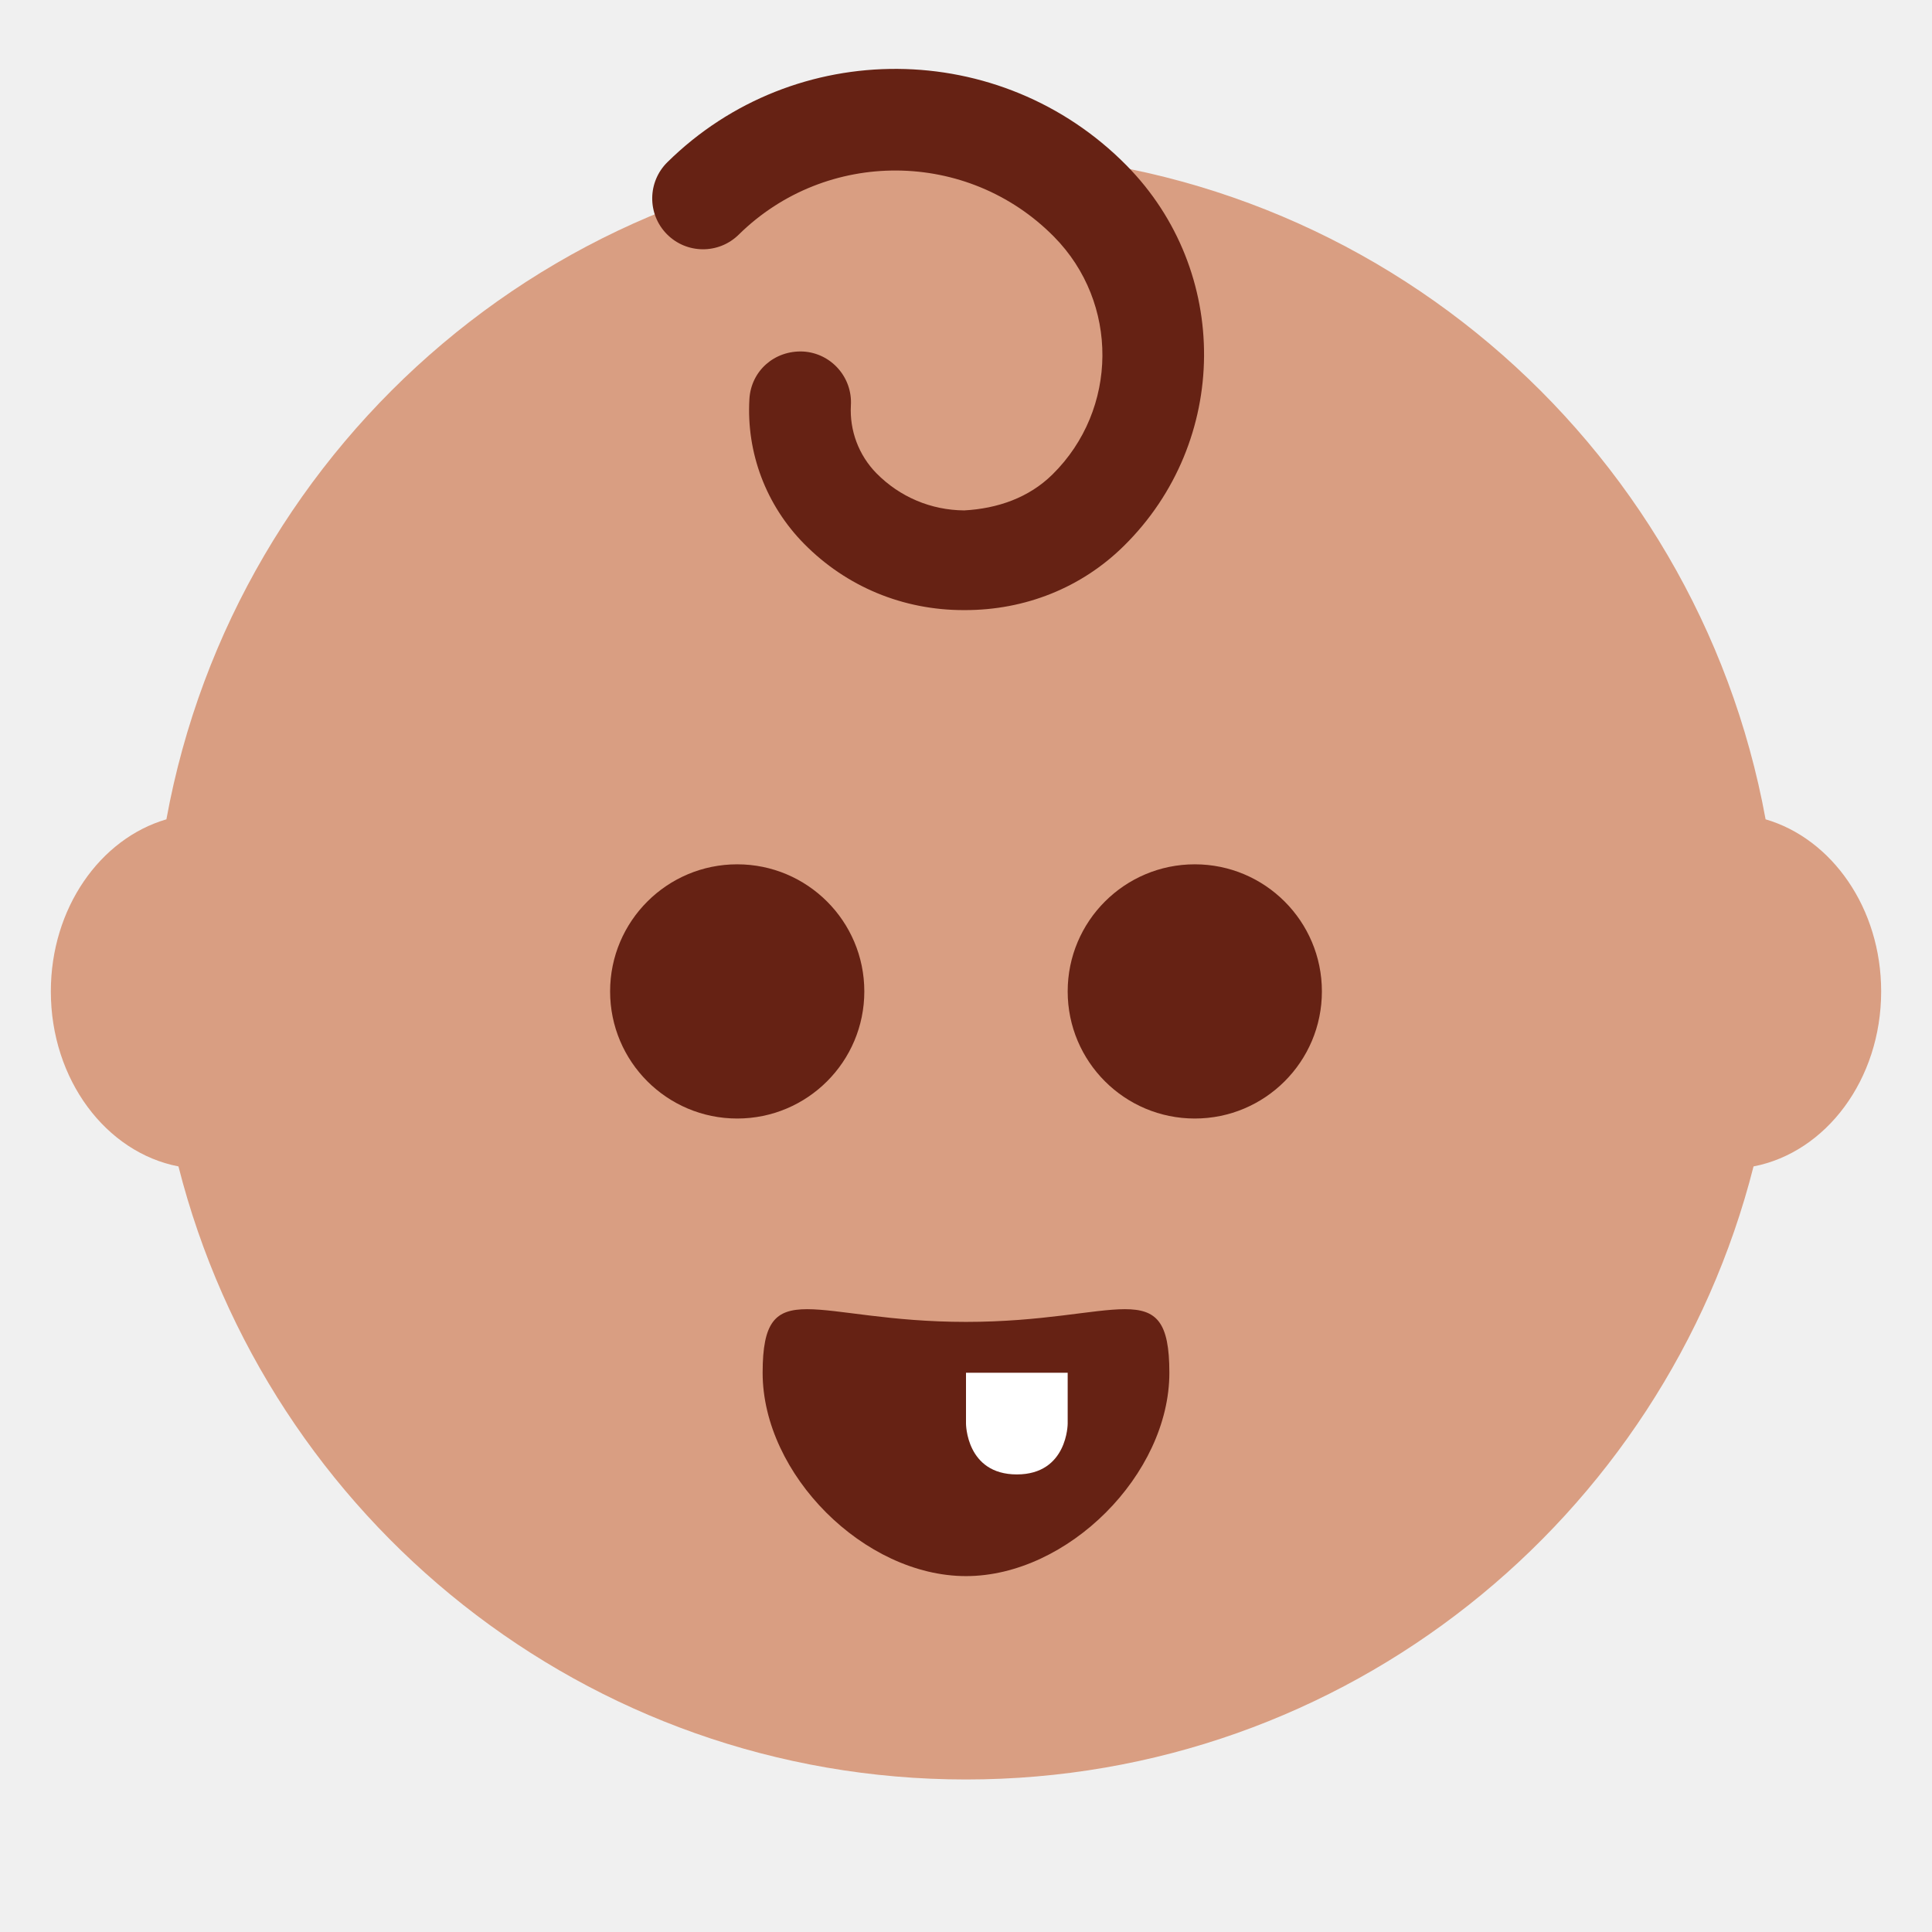
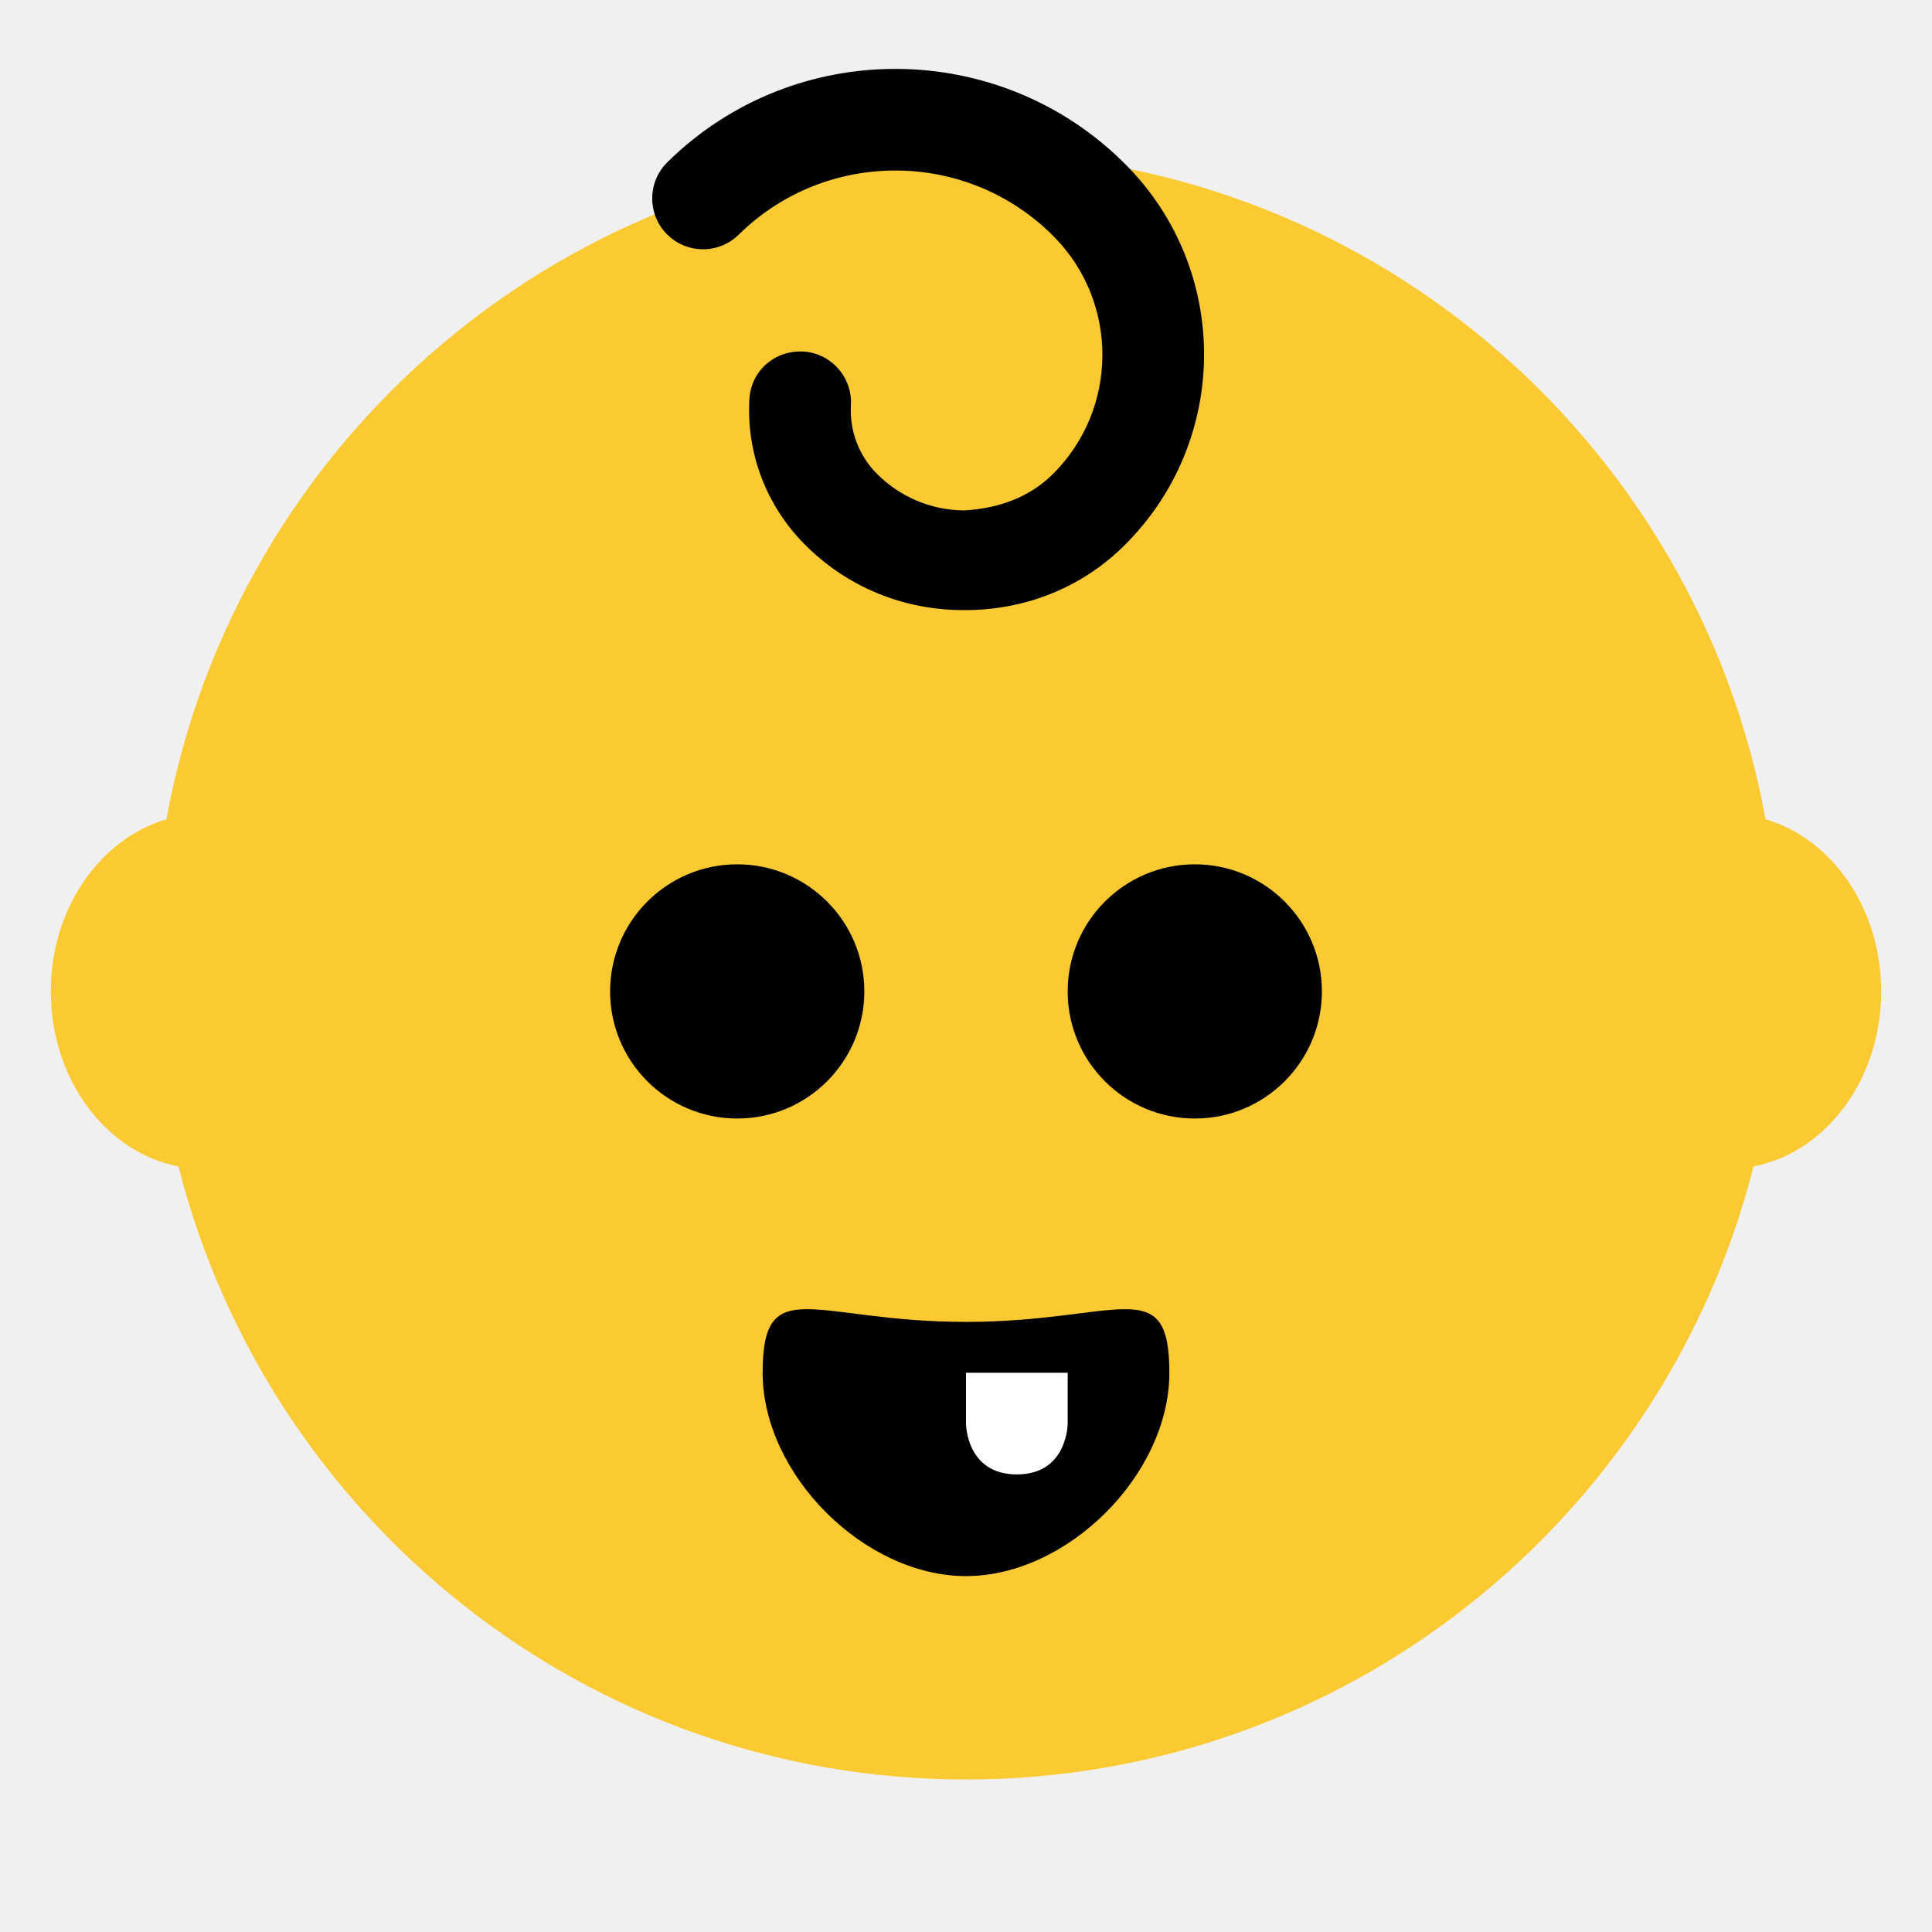
<svg xmlns="http://www.w3.org/2000/svg" viewBox="0 0 47.5 47.5" style="enable-background:new 0 0 47.5 47.5;" xml:space="preserve" version="1.1" id="svg2">
  <defs id="defs6">
    <clipPath id="clipPath16" clipPathUnits="userSpaceOnUse">
      <path id="path18" d="M 0,38 38,38 38,0 0,0 0,38 Z" />
    </clipPath>
  </defs>
  <g transform="matrix(1.25,0,0,-1.25,0,47.5)" id="g10">
    <g id="g12">
      <g clip-path="url(#clipPath16)" id="g14">
        <g transform="translate(37,18.5)" id="g20">
-           <path id="path22" style="fill:#d99e82;fill-opacity:1;fill-rule:nonzero;stroke:none" d="M 0,0 C 0,1.639 -0.97,3.004 -2.273,3.385 -3.633,10.842 -10.15,16.5 -18,16.5 -25.85,16.5 -32.367,10.842 -33.727,3.385 -35.03,3.004 -36,1.639 -36,0 c 0,-1.736 1.087,-3.168 2.51,-3.442 1.759,-6.926 8.017,-12.058 15.49,-12.058 7.473,0 13.731,5.132 15.49,12.058 C -1.088,-3.168 0,-1.736 0,0" />
+           <path id="path22" style="fill:#fbc931;fill-opacity:1;fill-rule:nonzero;stroke:none" d="M 0,0 C 0,1.639 -0.97,3.004 -2.273,3.385 -3.633,10.842 -10.15,16.5 -18,16.5 -25.85,16.5 -32.367,10.842 -33.727,3.385 -35.03,3.004 -36,1.639 -36,0 c 0,-1.736 1.087,-3.168 2.51,-3.442 1.759,-6.926 8.017,-12.058 15.49,-12.058 7.473,0 13.731,5.132 15.49,12.058 C -1.088,-3.168 0,-1.736 0,0" />
        </g>
        <g transform="translate(19,12)" id="g24">
-           <path id="path26" style="fill:#662214;fill-opacity:1;fill-rule:nonzero;stroke:none" d="m 0,0 c -3,0 -4,1 -4,-1 0,-2 2,-4 4,-4 2,0 4,2 4,4 0,2 -1,1 -4,1" />
+           <path id="path26" style="fill:#000000;fill-opacity:1;fill-rule:nonzero;stroke:none" d="m 0,0 c -3,0 -4,1 -4,-1 0,-2 2,-4 4,-4 2,0 4,2 4,4 0,2 -1,1 -4,1" />
        </g>
        <g transform="translate(26,18.5)" id="g28">
-           <path id="path30" style="fill:#662214;fill-opacity:1;fill-rule:nonzero;stroke:none" d="M 0,0 C 0,-1.381 -1.12,-2.5 -2.5,-2.5 -3.88,-2.5 -5,-1.381 -5,0 -5,1.381 -3.88,2.5 -2.5,2.5 -1.12,2.5 0,1.381 0,0" />
+           <path id="path30" style="fill:#000000;fill-opacity:1;fill-rule:nonzero;stroke:none" d="M 0,0 C 0,-1.381 -1.12,-2.5 -2.5,-2.5 -3.88,-2.5 -5,-1.381 -5,0 -5,1.381 -3.88,2.5 -2.5,2.5 -1.12,2.5 0,1.381 0,0" />
        </g>
        <g transform="translate(17,18.5)" id="g32">
-           <path id="path34" style="fill:#662214;fill-opacity:1;fill-rule:nonzero;stroke:none" d="M 0,0 C 0,-1.381 -1.12,-2.5 -2.5,-2.5 -3.88,-2.5 -5,-1.381 -5,0 -5,1.381 -3.88,2.5 -2.5,2.5 -1.12,2.5 0,1.381 0,0" />
+           <path id="path34" style="fill:#000000;fill-opacity:1;fill-rule:nonzero;stroke:none" d="M 0,0 C 0,-1.381 -1.12,-2.5 -2.5,-2.5 -3.88,-2.5 -5,-1.381 -5,0 -5,1.381 -3.88,2.5 -2.5,2.5 -1.12,2.5 0,1.381 0,0" />
        </g>
        <g transform="translate(19,11)" id="g36">
          <path id="path38" style="fill:#ffffff;fill-opacity:1;fill-rule:nonzero;stroke:none" d="M 0,0 2,0 2,-1 C 2,-1 2,-2 1,-2 0,-2 0,-1 0,-1 L 0,0 Z" />
        </g>
        <g transform="translate(18.9819,26)" id="g40">
-           <path id="path42" style="fill:#662214;fill-opacity:1;fill-rule:nonzero;stroke:none" d="M 0,0 -0.031,0 C -1.219,0 -2.332,0.458 -3.166,1.304 -3.912,2.06 -4.304,3.091 -4.242,4.151 -4.21,4.703 -3.751,5.112 -3.185,5.086 -2.634,5.054 -2.213,4.579 -2.246,4.027 -2.274,3.532 -2.091,3.044 -1.742,2.69 -1.283,2.225 -0.671,1.966 -0.017,1.961 0.636,1.997 1.252,2.208 1.718,2.667 3.016,3.947 3.031,6.044 1.75,7.343 0.052,9.064 -2.729,9.083 -4.452,7.385 -4.846,6.997 -5.479,7.002 -5.866,7.395 -6.253,7.788 -6.249,8.421 -5.856,8.809 -3.35,11.281 0.701,11.253 3.174,8.748 5.229,6.664 5.206,3.316 3.123,1.262 2.285,0.435 1.176,0 0,0" />
+           <path id="path42" style="fill:#000000;fill-opacity:1;fill-rule:nonzero;stroke:none" d="M 0,0 -0.031,0 C -1.219,0 -2.332,0.458 -3.166,1.304 -3.912,2.06 -4.304,3.091 -4.242,4.151 -4.21,4.703 -3.751,5.112 -3.185,5.086 -2.634,5.054 -2.213,4.579 -2.246,4.027 -2.274,3.532 -2.091,3.044 -1.742,2.69 -1.283,2.225 -0.671,1.966 -0.017,1.961 0.636,1.997 1.252,2.208 1.718,2.667 3.016,3.947 3.031,6.044 1.75,7.343 0.052,9.064 -2.729,9.083 -4.452,7.385 -4.846,6.997 -5.479,7.002 -5.866,7.395 -6.253,7.788 -6.249,8.421 -5.856,8.809 -3.35,11.281 0.701,11.253 3.174,8.748 5.229,6.664 5.206,3.316 3.123,1.262 2.285,0.435 1.176,0 0,0" />
        </g>
      </g>
    </g>
  </g>
</svg>
